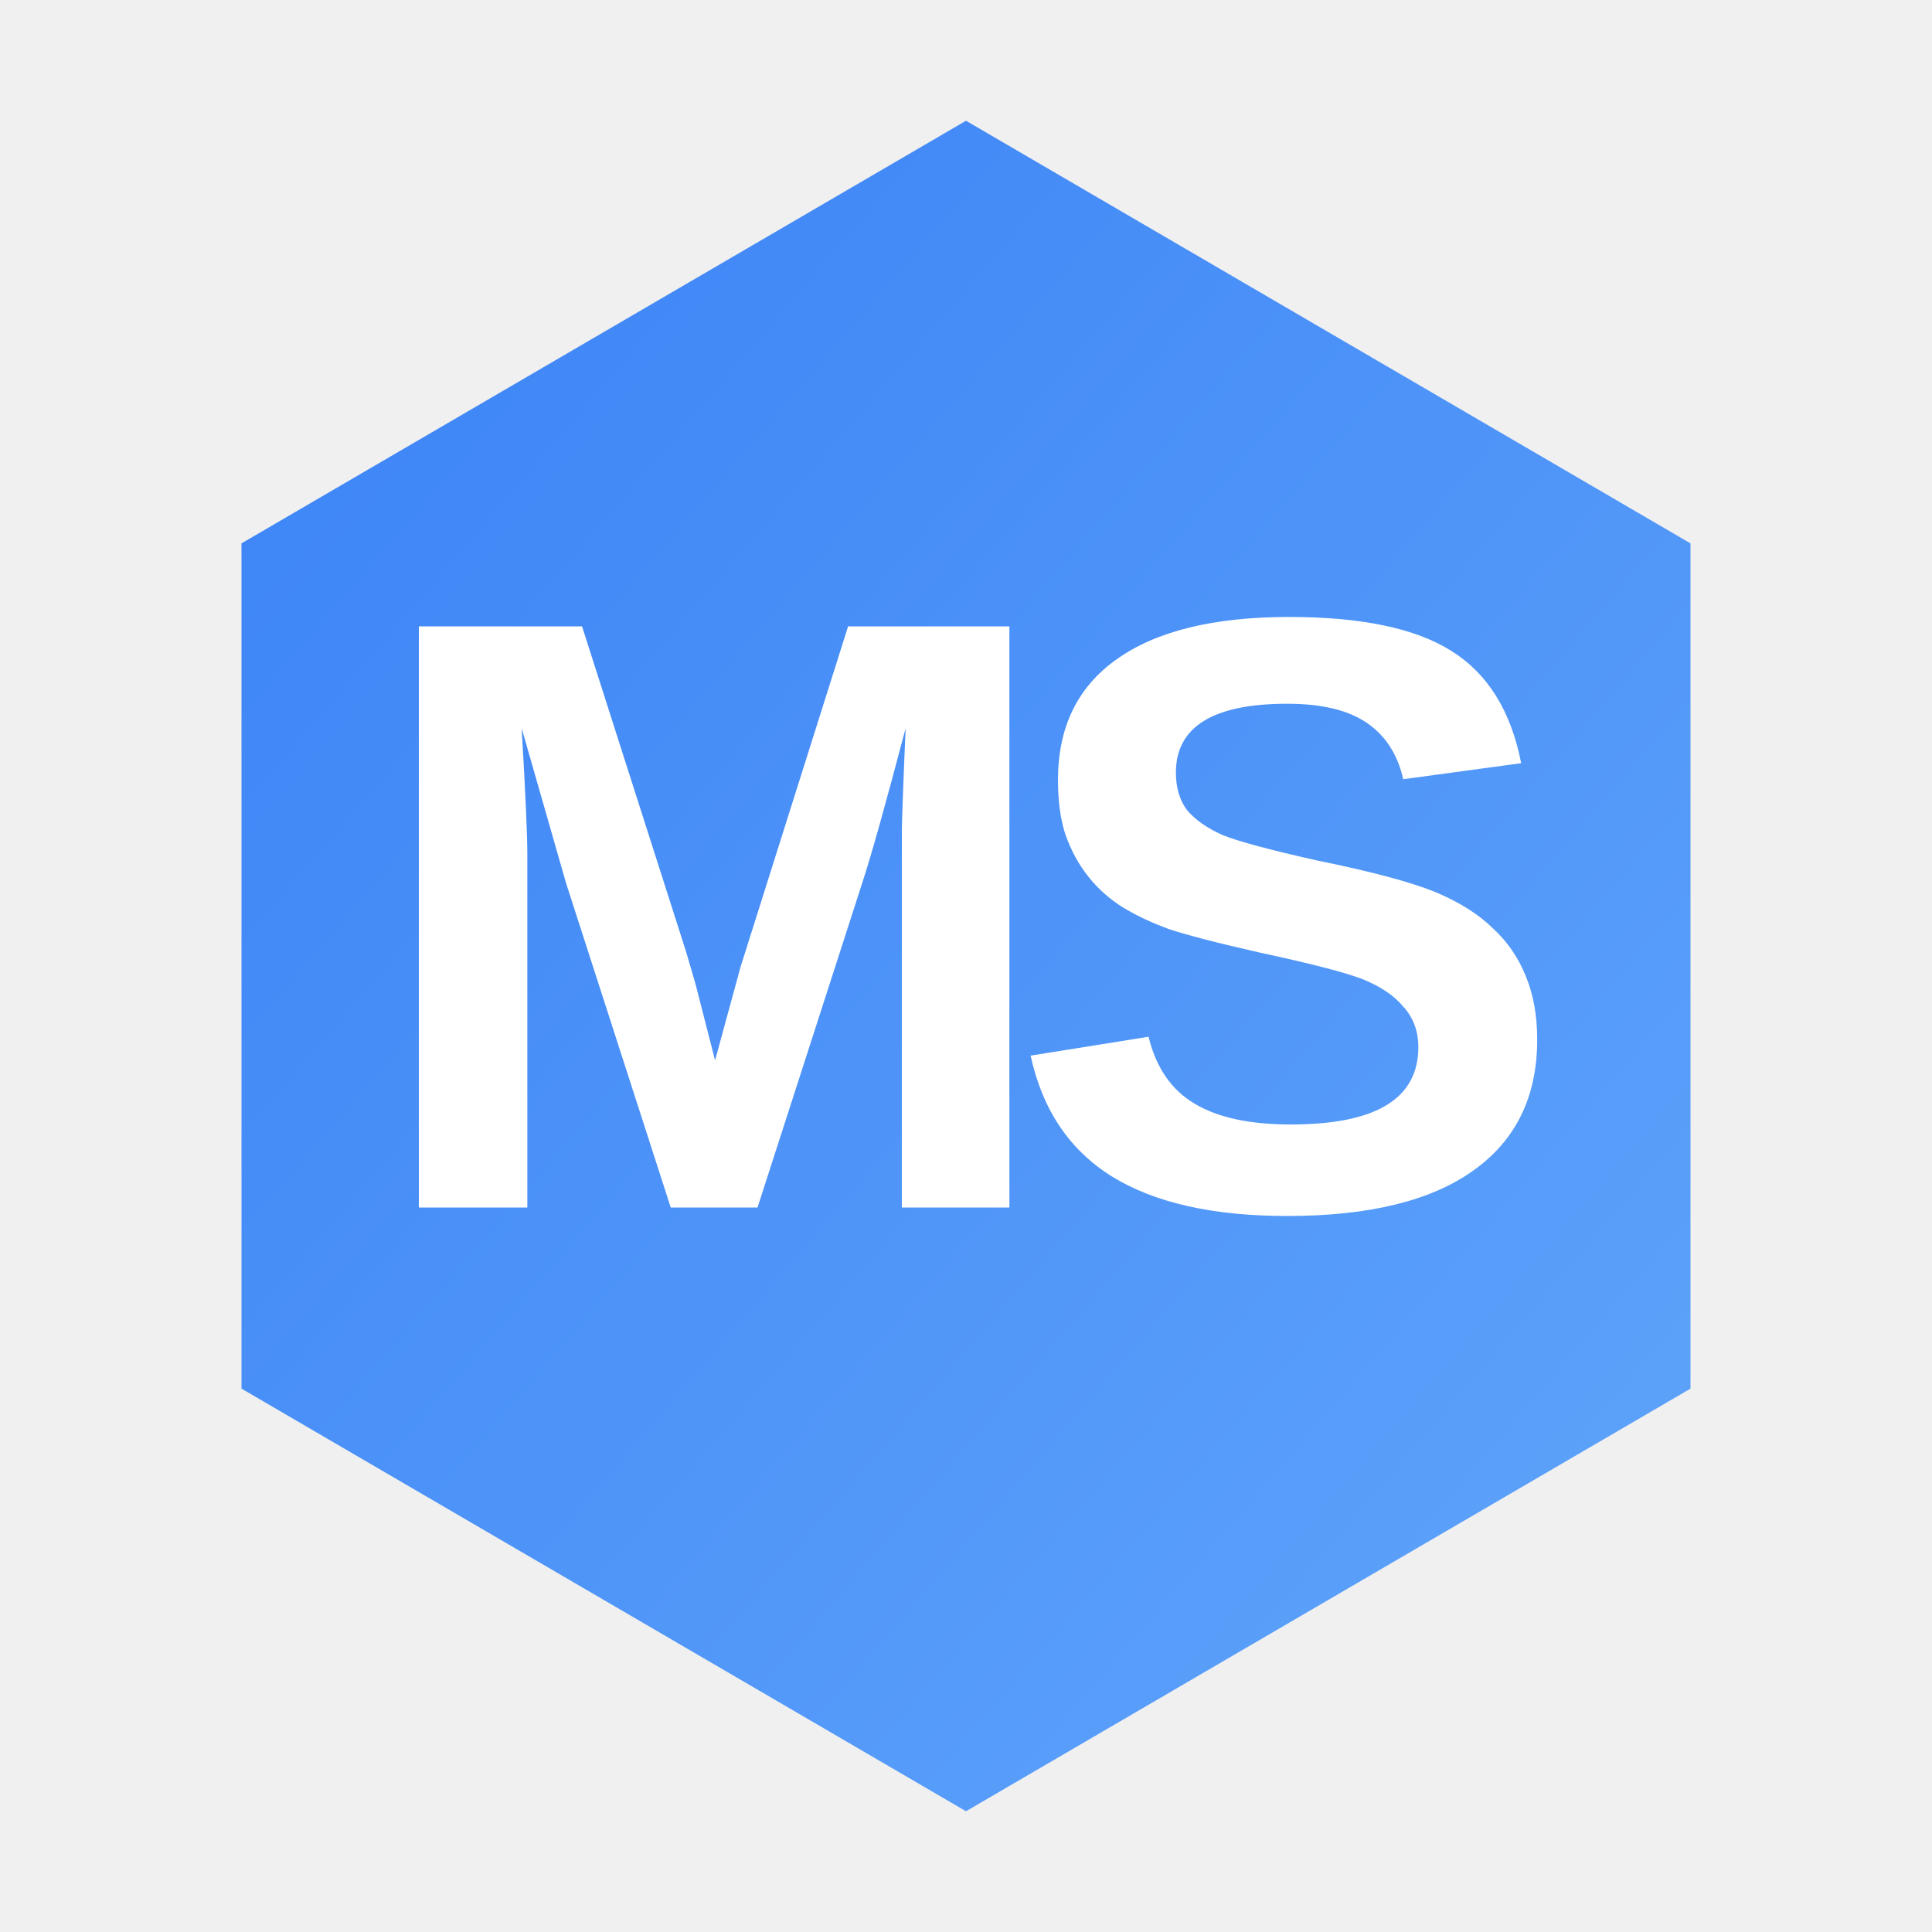
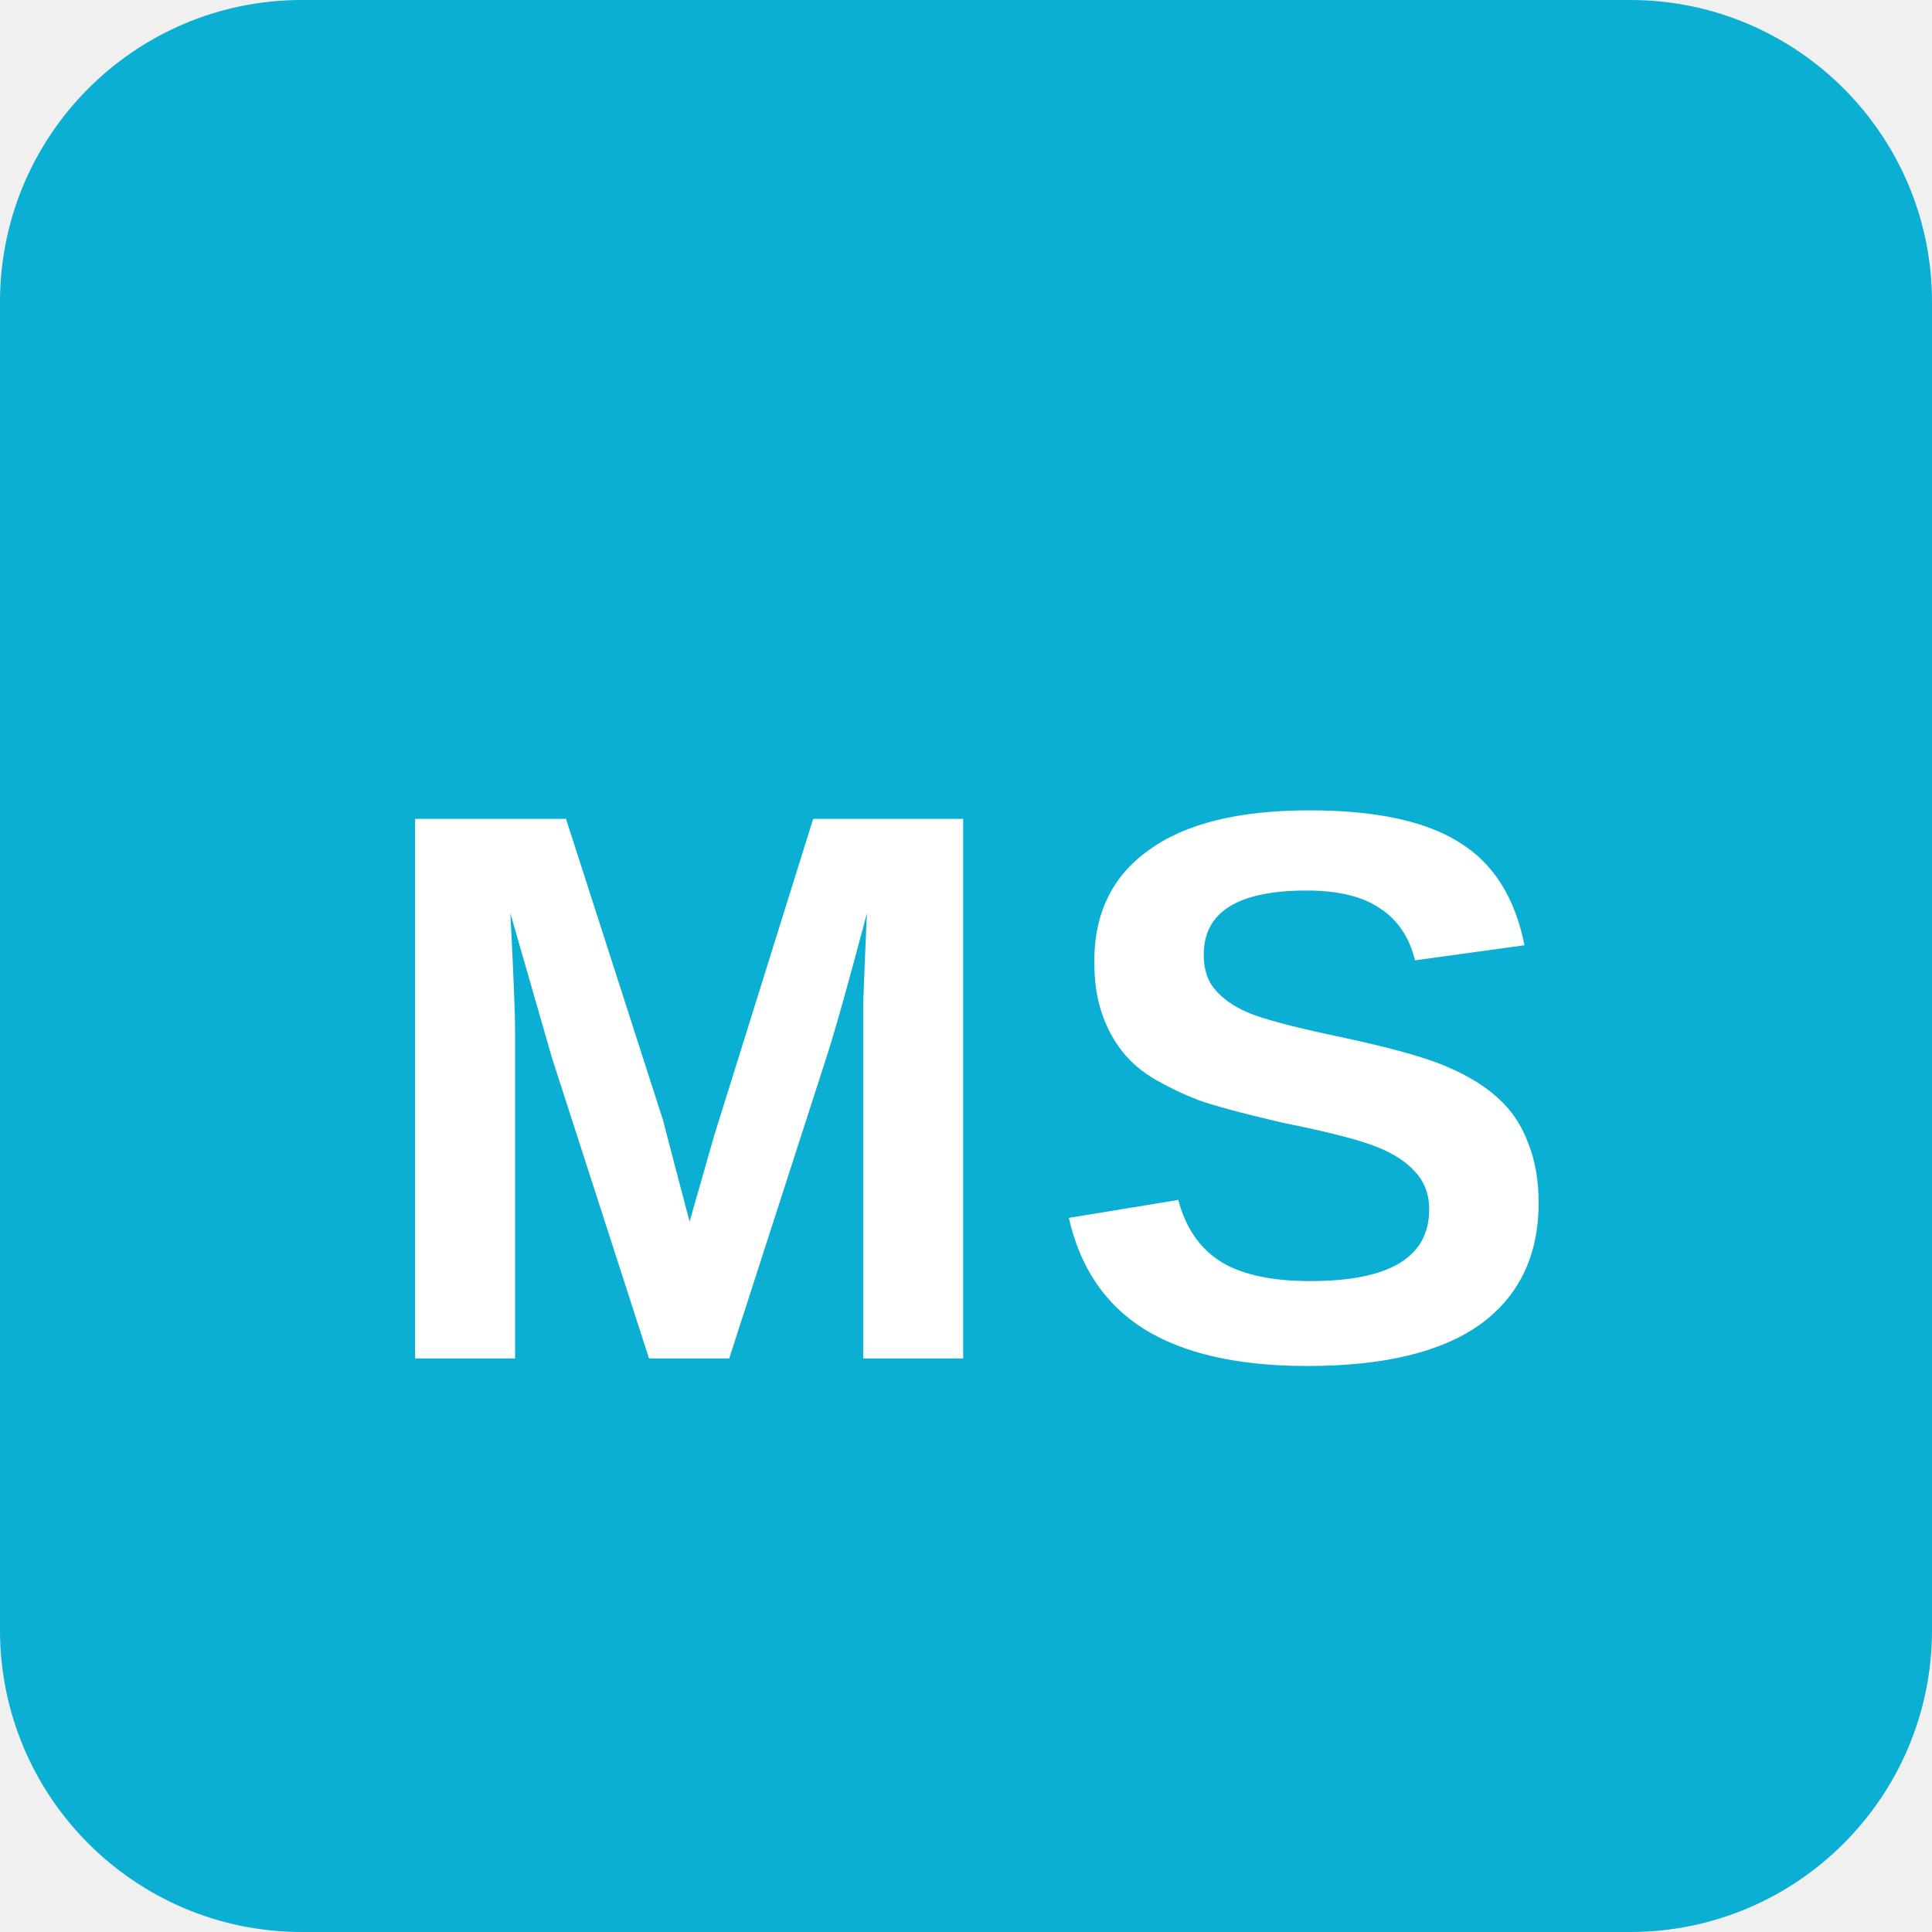
<svg xmlns="http://www.w3.org/2000/svg" viewBox="0 0 32 32">
-   <defs>
-     <linearGradient id="primaryGradient" x1="0%" y1="0%" x2="100%" y2="100%">
-       <stop offset="0%" style="stop-color:#3b82f6;stop-opacity:1" />
-       <stop offset="100%" style="stop-color:#60a5fa;stop-opacity:1" />
-     </linearGradient>
-   </defs>
-   <path d="M16,2 L28,9 L28,23 L16,30 L4,23 L4,9 Z" fill="url(#primaryGradient)" />
-   <text x="16" y="20" font-family="Arial Black, Arial Bold, Arial, sans-serif" font-weight="900" font-size="14" fill="white" text-anchor="middle" style="letter-spacing: -1px">MS</text>
+   <rect width="32" height="32" rx="5" ry="5" fill="#0bafd4" />
+   <text x="16" y="22.5" font-family="'Arial Black', 'Arial Bold', Arial, sans-serif" font-weight="900" font-size="13" fill="white" text-anchor="middle" letter-spacing="0.5">MS</text>
</svg>
